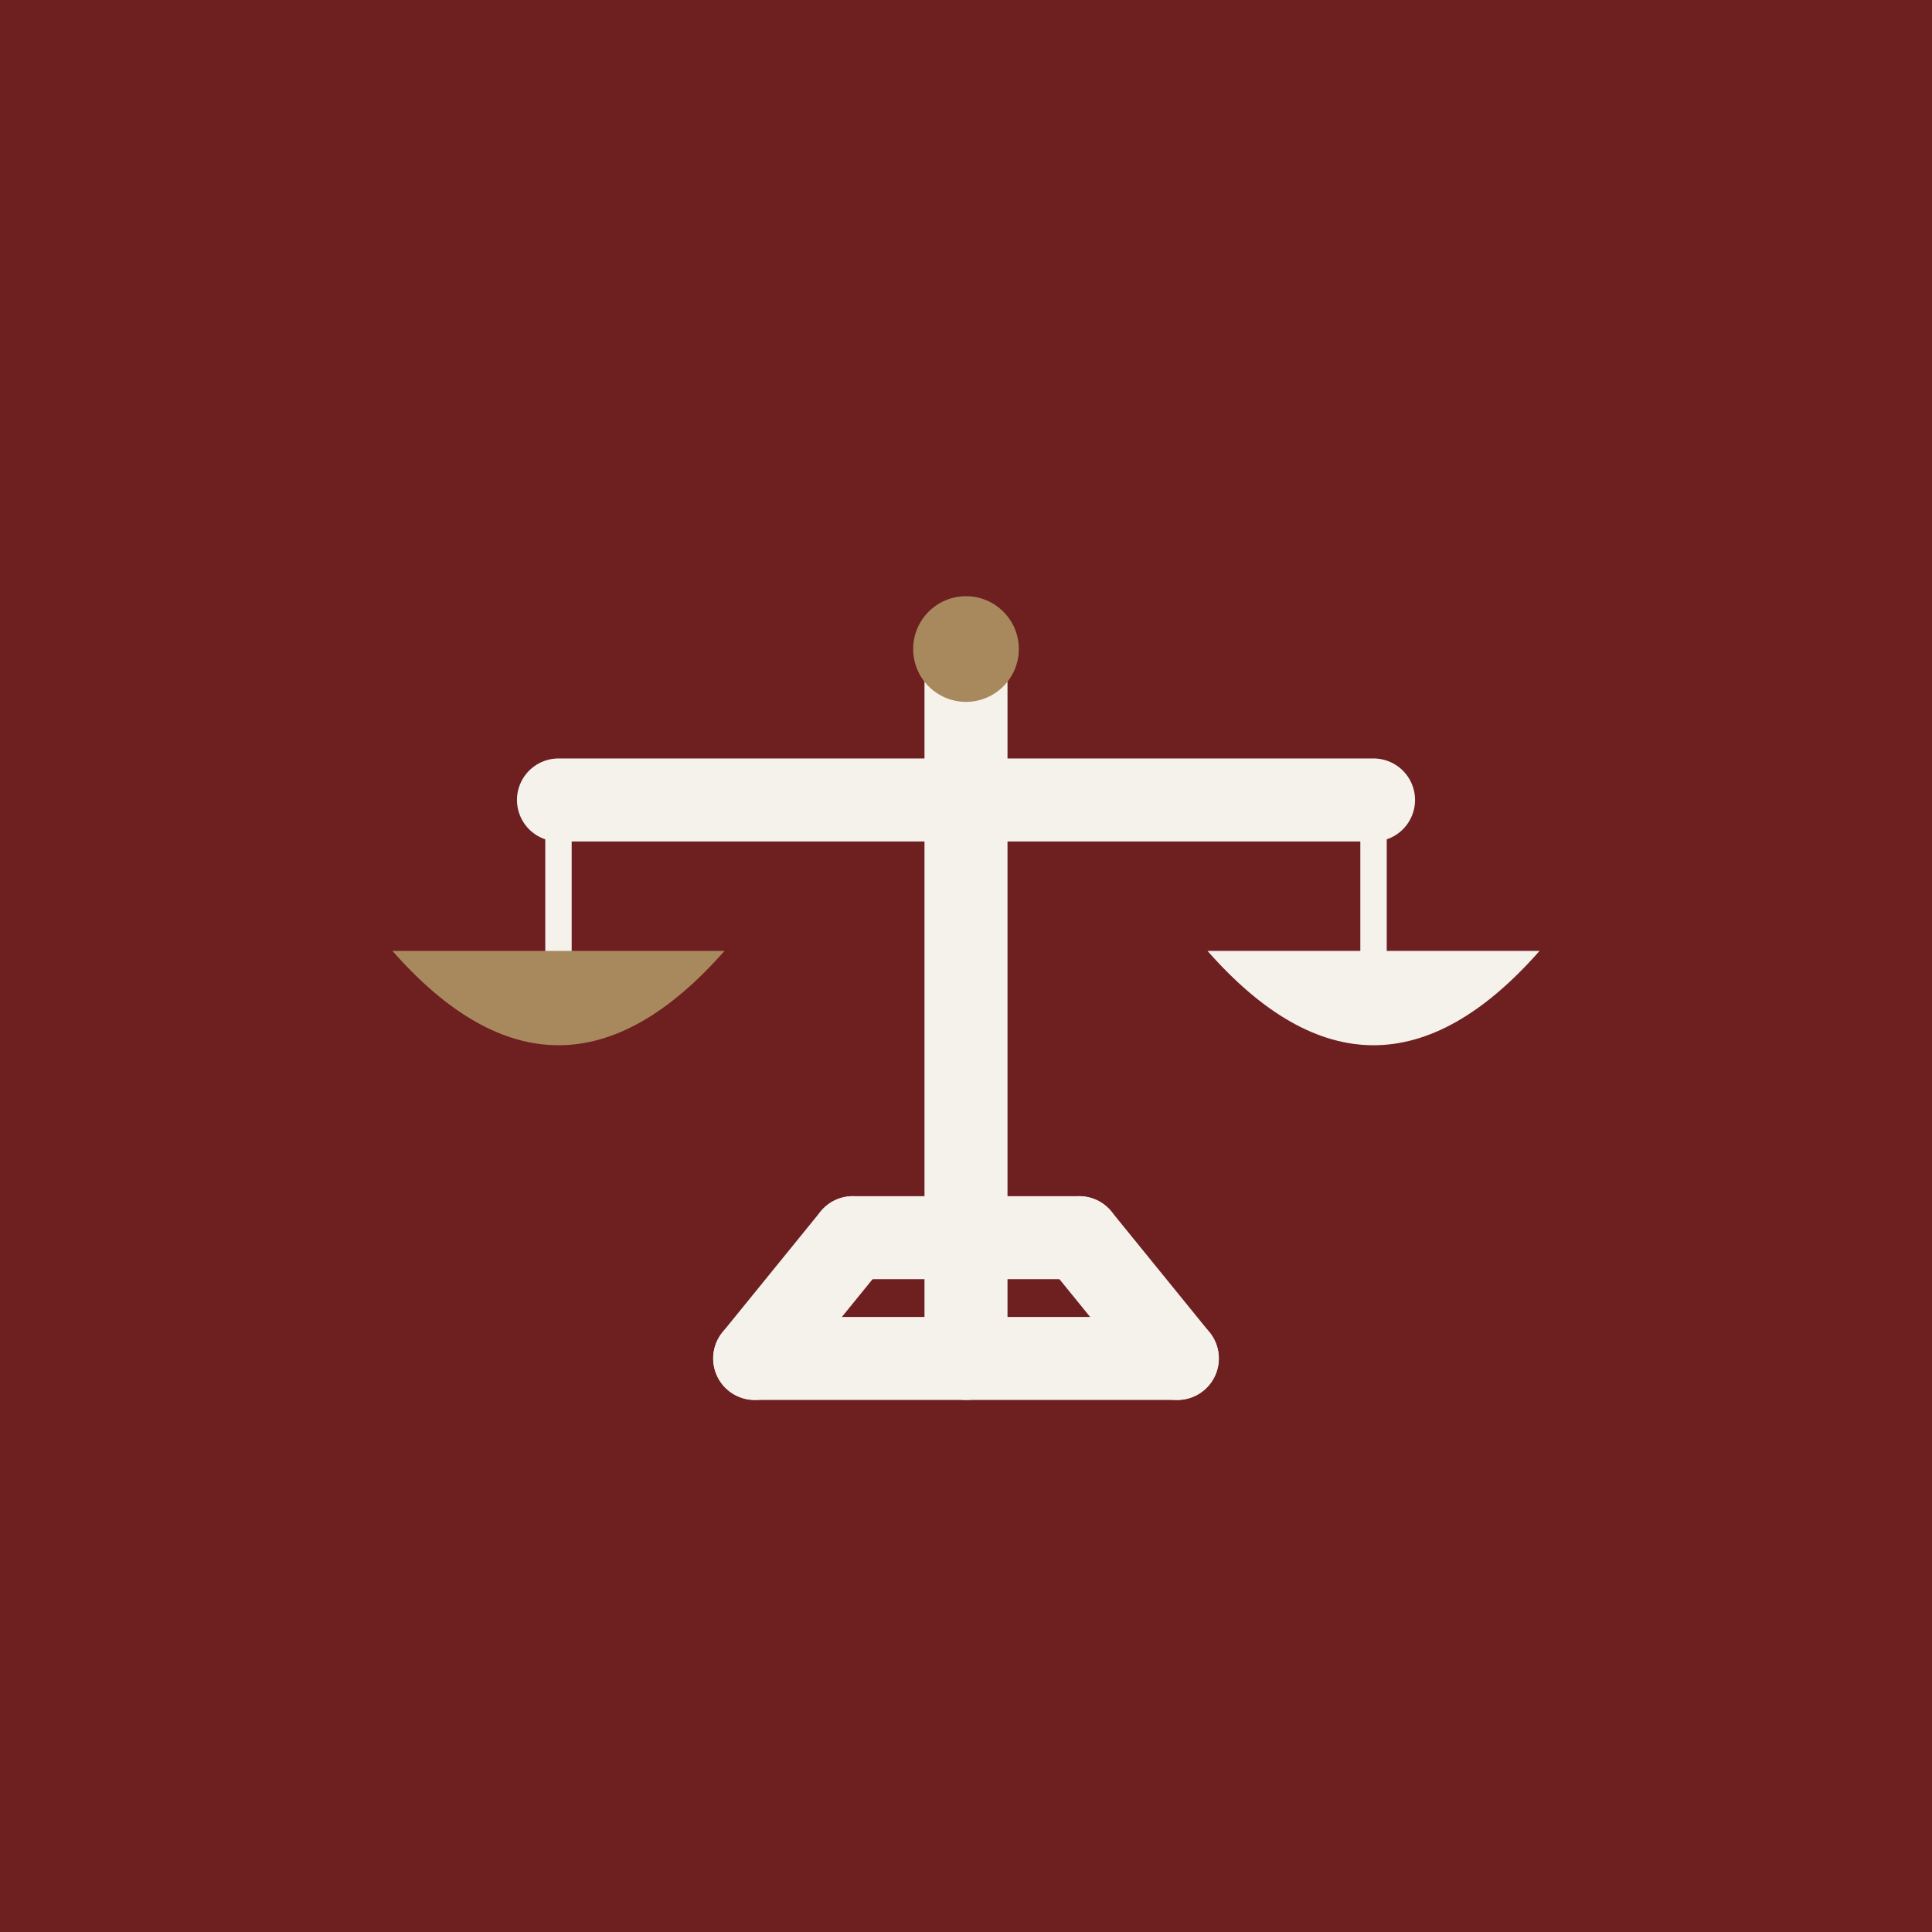
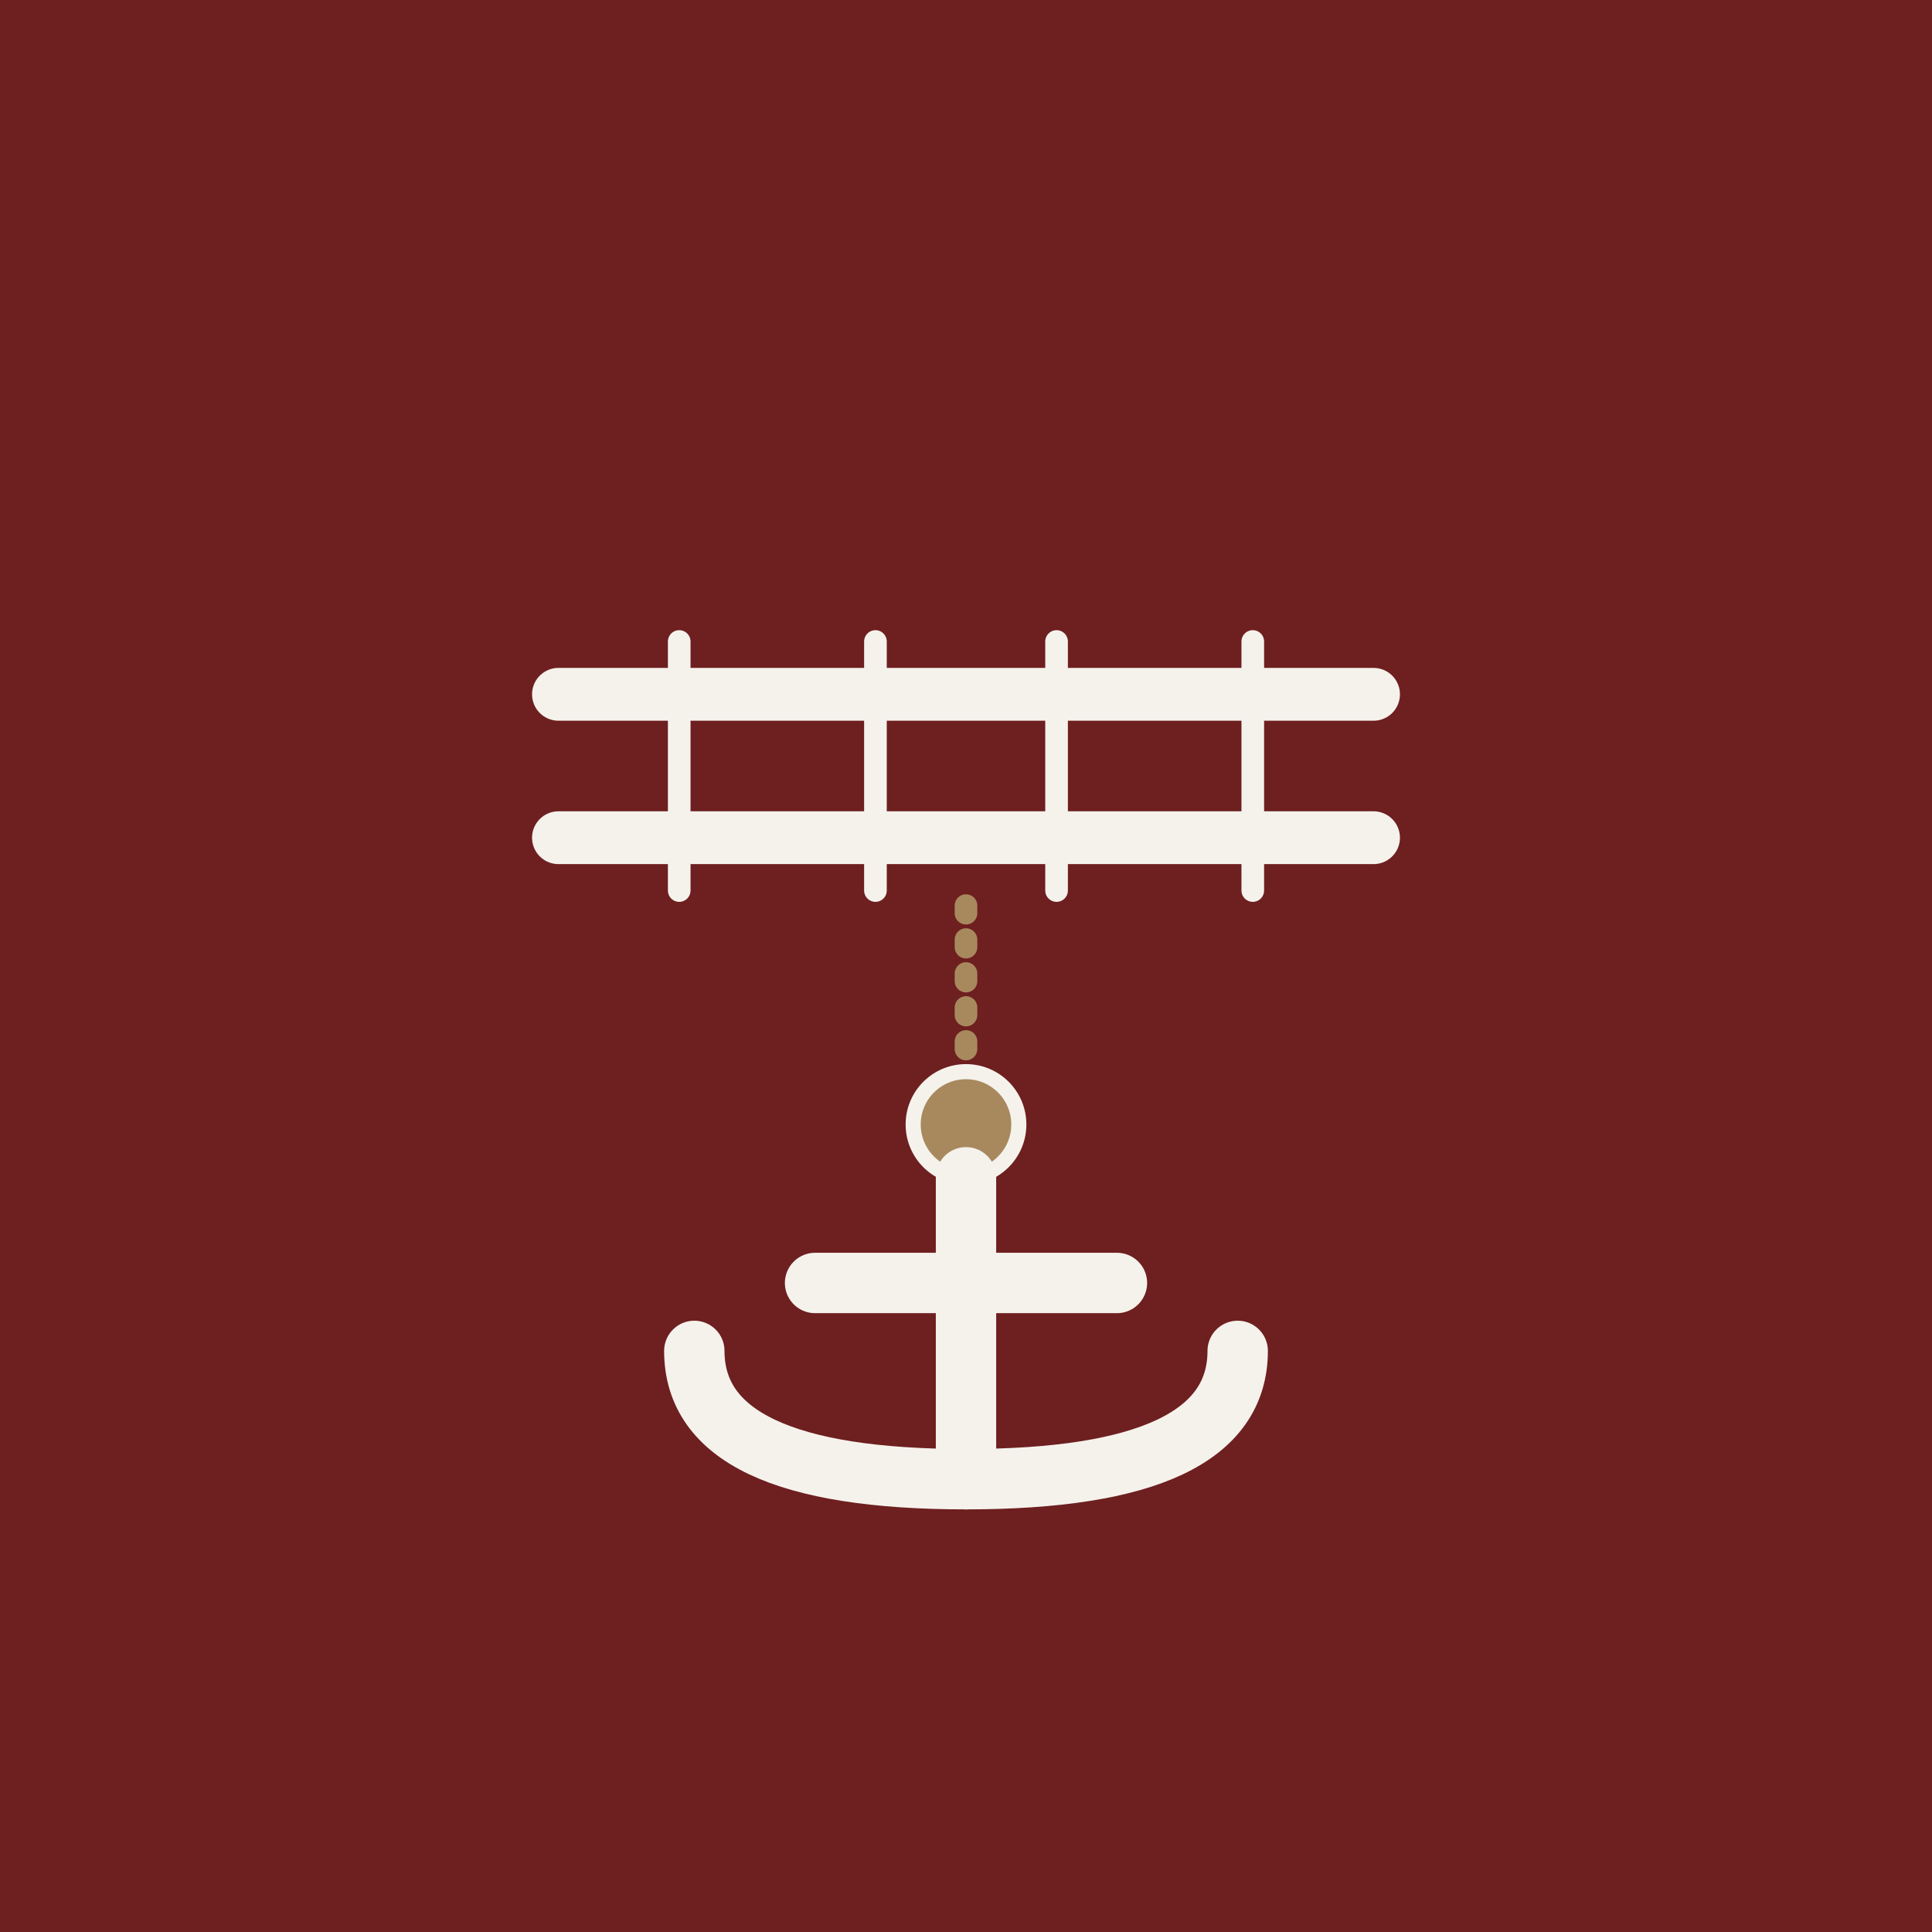
<svg xmlns="http://www.w3.org/2000/svg" viewBox="0 0 512 512">
  <rect width="512" height="512" fill="#6e1f1f" />
-   <g fill="none" stroke="#f5f2ec" stroke-width="22" stroke-linecap="round" stroke-linejoin="round">
-     <line x1="256" y1="172" x2="256" y2="360" />
-     <line x1="148" y1="212" x2="364" y2="212" />
-     <line x1="200" y1="360" x2="312" y2="360" />
-     <line x1="226" y1="328" x2="286" y2="328" />
-     <line x1="226" y1="328" x2="200" y2="360" />
-     <line x1="286" y1="328" x2="312" y2="360" />
+   <g stroke="#f5f2ec" fill="none" stroke-linecap="round">
+     <line x1="148" y1="184" x2="364" y2="184" stroke-width="14" />
+     <line x1="148" y1="222" x2="364" y2="222" stroke-width="14" />
+     <line x1="180" y1="170" x2="180" y2="236" stroke-width="6" />
+     <line x1="232" y1="170" x2="232" y2="236" stroke-width="6" />
+     <line x1="280" y1="170" x2="280" y2="236" stroke-width="6" />
+     <line x1="332" y1="170" x2="332" y2="236" stroke-width="6" />
  </g>
-   <circle cx="256" cy="172" r="14" fill="#a8895e" />
-   <line x1="148" y1="212" x2="148" y2="252" stroke="#f5f2ec" stroke-width="7" stroke-linecap="round" />
-   <line x1="364" y1="212" x2="364" y2="252" stroke="#f5f2ec" stroke-width="7" stroke-linecap="round" />
-   <path d="M 104 252 Q 148 302 192 252 Z" fill="#a8895e" />
-   <path d="M 320 252 Q 364 302 408 252 Z" fill="#f5f2ec" />
+   <line x1="256" y1="240" x2="256" y2="284" stroke="#a8895e" stroke-width="6" stroke-linecap="round" stroke-dasharray="2 7" />
+   <g fill="none" stroke="#f5f2ec" stroke-width="16" stroke-linecap="round" stroke-linejoin="round">
+     <circle cx="256" cy="298" r="14" fill="#a8895e" stroke-width="4" />
+     <line x1="256" y1="312" x2="256" y2="392" />
+     <line x1="216" y1="340" x2="296" y2="340" />
+     <path d="M 184 358 Q 184 392 256 392 Q 328 392 328 358" />
+   </g>
</svg>
